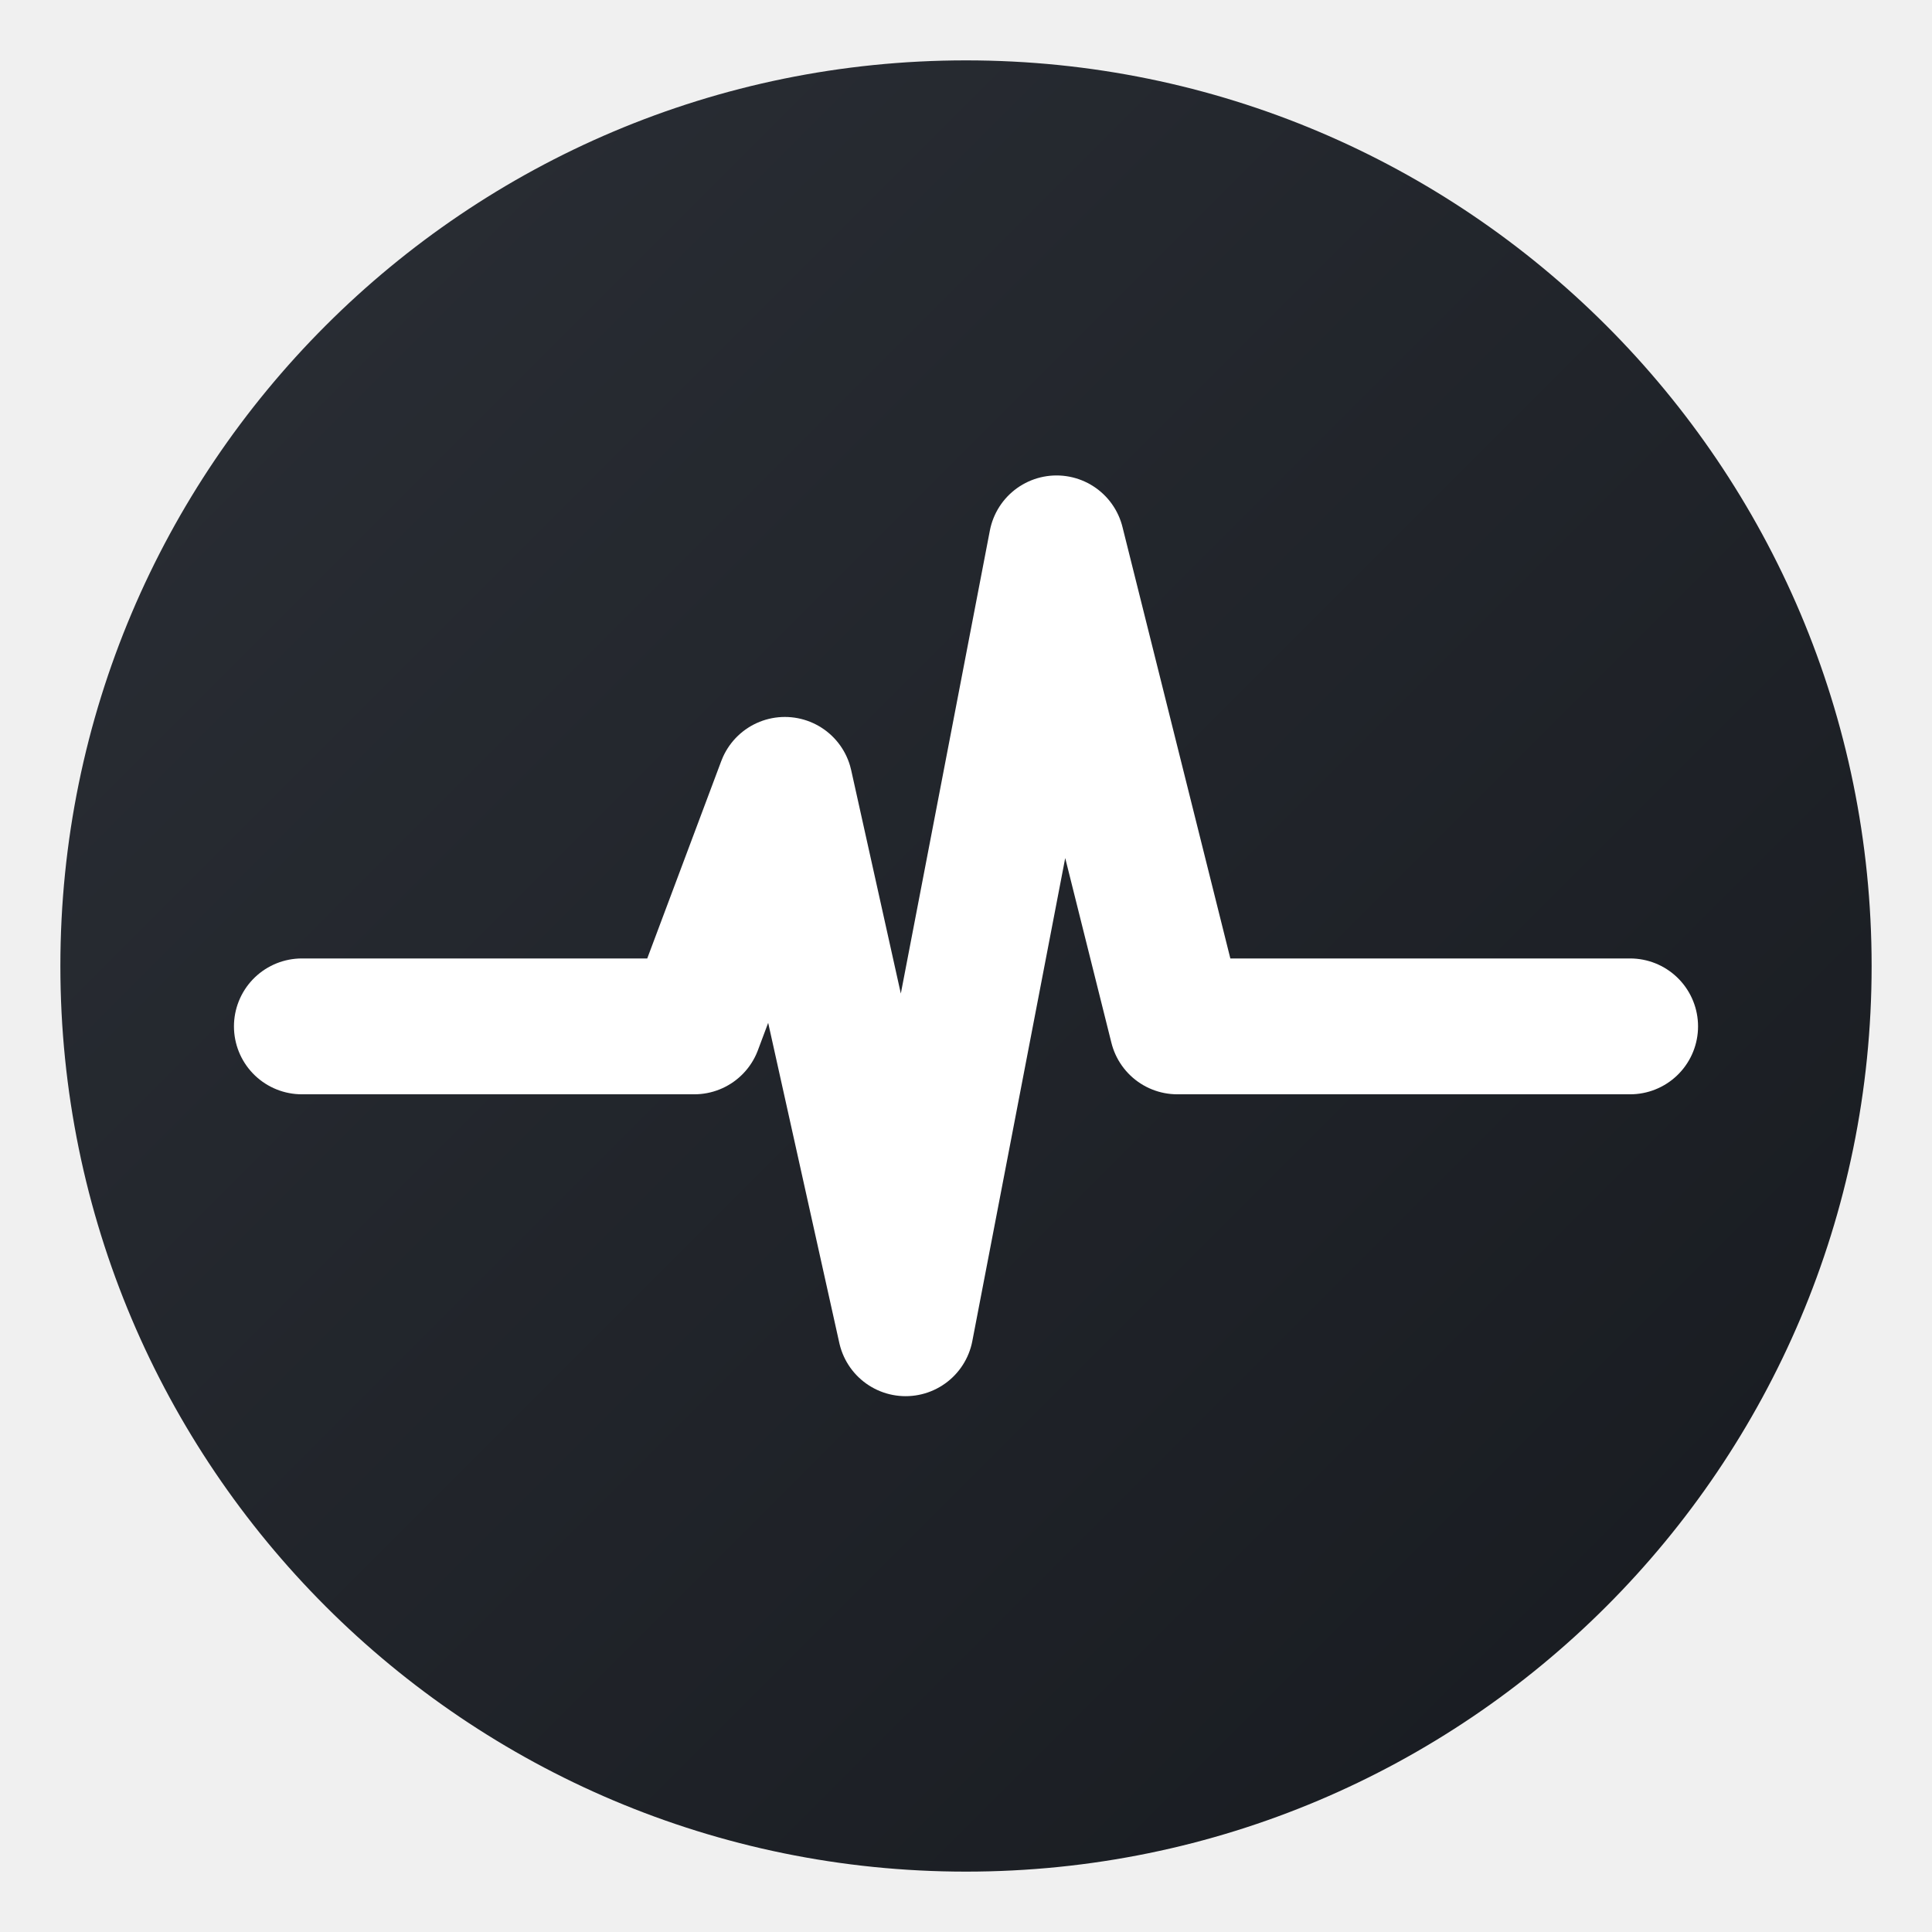
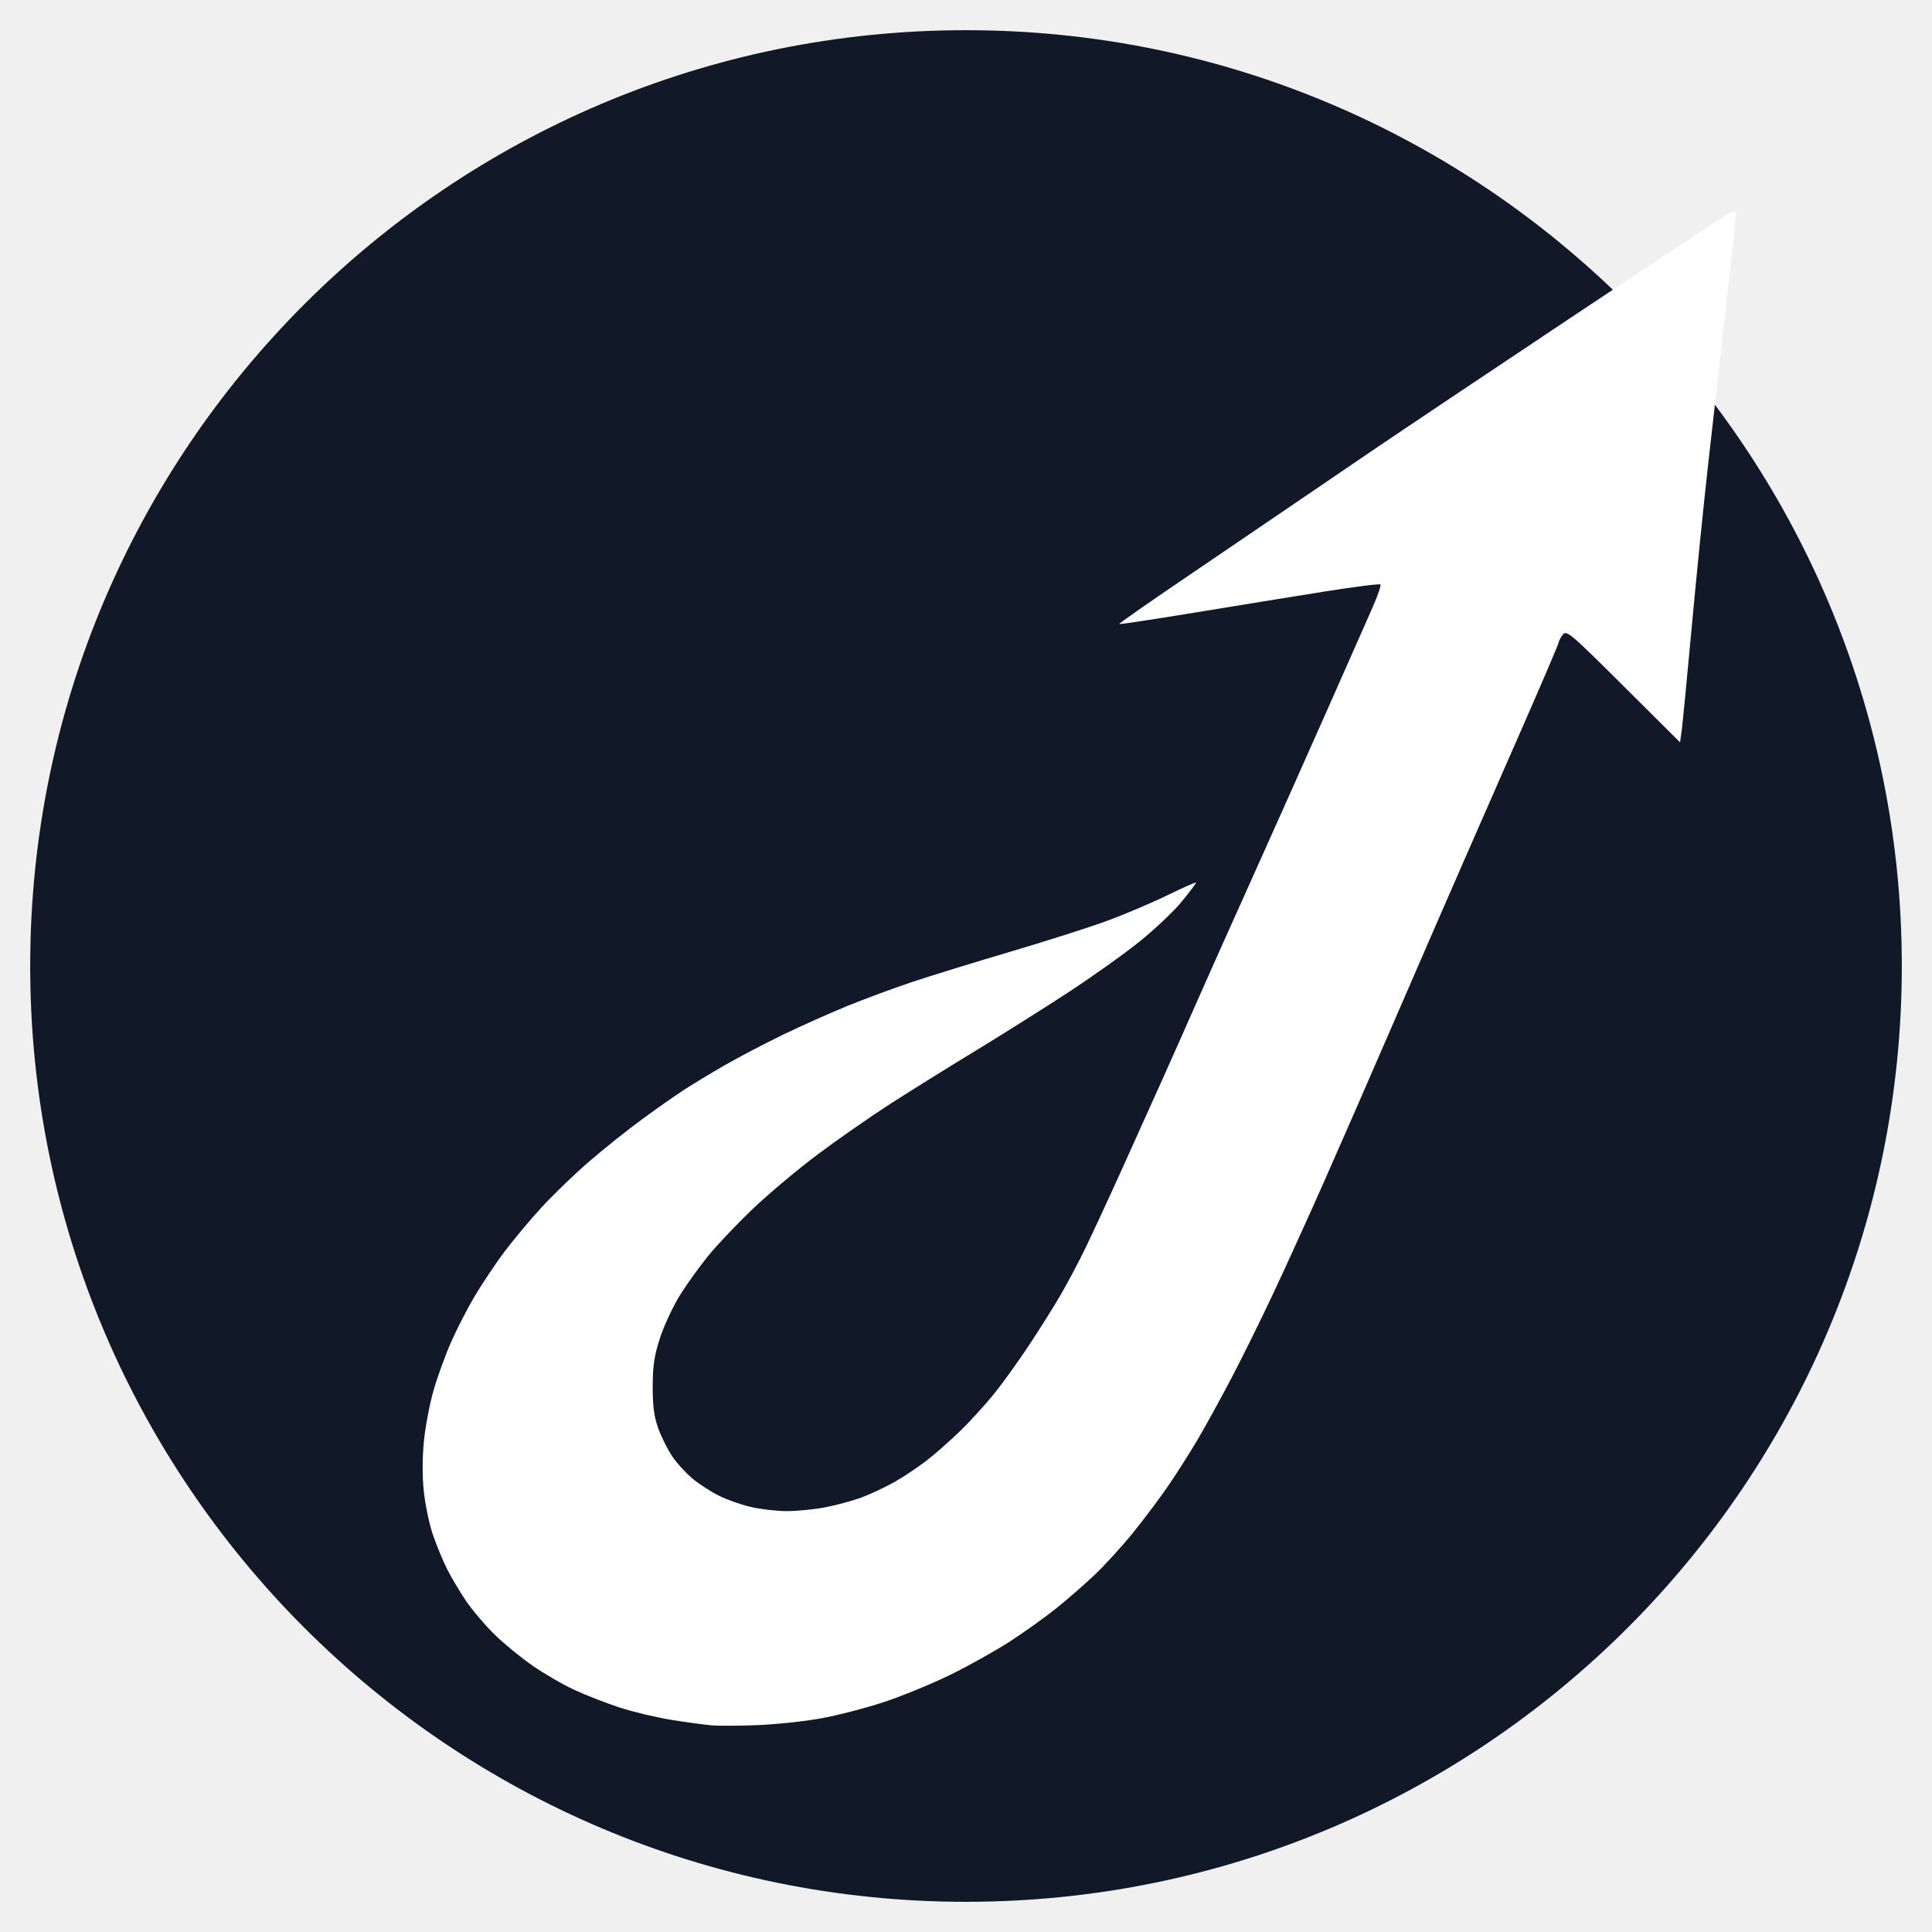
- <svg xmlns="http://www.w3.org/2000/svg" viewBox="0 0 64 64" role="img" aria-label="justUp favicon">
-   <defs>
-     <linearGradient id="grad" x1="0%" y1="0%" x2="100%" y2="100%">
-       <stop offset="0%" stop-color="#2b2f36" stop-opacity="1" />
-       <stop offset="100%" stop-color="#171a1f" stop-opacity="1" />
-     </linearGradient>
-   </defs>
-   <circle cx="32" cy="32" r="30" fill="url(#grad)" />
-   <path d="M10 34 H18 L23 34 L26 26 L30 44 L35 18 L39 34 L54 34" fill="none" stroke="#ffffff" stroke-width="4.5" stroke-linecap="round" stroke-linejoin="round" />
+ <svg xmlns="http://www.w3.org/2000/svg" viewBox="0 0 64 64">
+   <circle cx="32" cy="32" r="31" fill="#111827" />
+   <g transform="translate(14 7) scale(0.82)">
+     <g transform="translate(-9.318331,-67.97369)">
+       <path fill="#ffffff" d="m 20.991,129.138 c -0.277,-0.024 -1.004,-0.123 -1.616,-0.221 -0.612,-0.098 -1.556,-0.323 -2.098,-0.5 -0.542,-0.177 -1.361,-0.495 -1.82,-0.708 -0.46,-0.212 -1.223,-0.654 -1.697,-0.982 -0.474,-0.328 -1.171,-0.9 -1.549,-1.272 -0.378,-0.372 -0.89,-0.976 -1.138,-1.342 -0.248,-0.366 -0.591,-0.942 -0.762,-1.28 -0.171,-0.338 -0.431,-0.967 -0.578,-1.398 -0.147,-0.431 -0.312,-1.222 -0.368,-1.759 -0.063,-0.607 -0.06,-1.38 0.008,-2.043 0.06,-0.587 0.236,-1.506 0.391,-2.043 0.155,-0.537 0.472,-1.408 0.704,-1.936 0.232,-0.528 0.666,-1.37 0.965,-1.872 0.299,-0.502 0.831,-1.297 1.182,-1.766 0.351,-0.469 1.025,-1.276 1.498,-1.792 0.472,-0.516 1.346,-1.358 1.94,-1.871 0.595,-0.513 1.559,-1.282 2.144,-1.709 0.584,-0.427 1.339,-0.957 1.677,-1.177 0.338,-0.22 1.068,-0.662 1.622,-0.982 0.554,-0.32 1.61,-0.874 2.348,-1.232 0.738,-0.358 1.917,-0.885 2.62,-1.172 0.703,-0.287 1.88,-0.723 2.616,-0.969 0.736,-0.246 2.526,-0.798 3.978,-1.227 1.452,-0.429 3.217,-0.992 3.923,-1.252 0.706,-0.26 1.8,-0.725 2.432,-1.034 0.632,-0.309 1.149,-0.536 1.149,-0.503 0,0.033 -0.26,0.377 -0.578,0.765 -0.318,0.388 -1.085,1.115 -1.705,1.615 -0.62,0.5 -1.942,1.44 -2.938,2.09 -0.996,0.649 -2.68,1.709 -3.743,2.355 -1.063,0.646 -2.589,1.596 -3.39,2.112 -0.801,0.516 -2.113,1.429 -2.914,2.028 -0.802,0.6 -1.976,1.583 -2.61,2.186 -0.634,0.603 -1.452,1.462 -1.818,1.911 -0.366,0.448 -0.892,1.181 -1.168,1.629 -0.276,0.448 -0.633,1.217 -0.793,1.709 -0.229,0.704 -0.291,1.121 -0.292,1.957 -0.001,0.8 0.056,1.221 0.231,1.704 0.128,0.353 0.387,0.865 0.576,1.139 0.188,0.274 0.556,0.673 0.817,0.887 0.261,0.214 0.731,0.518 1.045,0.675 0.314,0.157 0.892,0.362 1.286,0.455 0.394,0.093 1.051,0.17 1.461,0.17 0.41,8.5e-4 1.114,-0.069 1.566,-0.156 0.451,-0.087 1.115,-0.268 1.474,-0.403 0.359,-0.135 0.952,-0.414 1.316,-0.62 0.365,-0.206 0.951,-0.598 1.304,-0.872 0.352,-0.273 0.97,-0.819 1.372,-1.212 0.402,-0.393 1.013,-1.065 1.357,-1.493 0.344,-0.428 0.975,-1.307 1.403,-1.953 0.427,-0.646 0.992,-1.544 1.255,-1.997 0.263,-0.452 0.692,-1.258 0.954,-1.789 0.262,-0.532 0.931,-1.973 1.488,-3.203 0.557,-1.23 1.35,-2.992 1.763,-3.914 0.413,-0.923 1.016,-2.281 1.34,-3.019 0.324,-0.738 1.28,-2.877 2.125,-4.753 0.845,-1.876 2.215,-4.946 3.046,-6.822 0.831,-1.876 1.684,-3.805 1.896,-4.287 0.212,-0.482 0.357,-0.905 0.322,-0.941 -0.035,-0.035 -1.059,0.094 -2.274,0.288 -1.215,0.194 -3.568,0.575 -5.228,0.848 -1.661,0.273 -3.034,0.481 -3.052,0.463 -0.018,-0.018 1.139,-0.828 2.572,-1.8 1.432,-0.972 3.284,-2.231 4.114,-2.797 0.83,-0.566 2.416,-1.645 3.523,-2.398 1.107,-0.753 4.731,-3.179 8.052,-5.392 3.321,-2.213 6.177,-4.095 6.346,-4.183 0.281,-0.147 0.308,-0.143 0.308,0.043 0,0.112 -0.177,1.761 -0.394,3.665 -0.217,1.904 -0.542,4.77 -0.722,6.37 -0.18,1.599 -0.48,4.568 -0.666,6.598 -0.186,2.03 -0.368,3.911 -0.405,4.181 l -0.068,0.491 -2.291,-2.28 c -2.16,-2.15 -2.3,-2.267 -2.451,-2.063 -0.088,0.119 -0.16,0.256 -0.16,0.304 0,0.048 -0.635,1.535 -1.411,3.306 -0.776,1.77 -1.863,4.251 -2.416,5.512 -0.553,1.261 -1.811,4.155 -2.796,6.43 -0.985,2.276 -2.284,5.249 -2.886,6.607 -0.602,1.358 -1.506,3.346 -2.009,4.417 -0.503,1.072 -1.271,2.628 -1.707,3.458 -0.436,0.83 -1.045,1.938 -1.353,2.46 -0.308,0.523 -0.834,1.353 -1.17,1.845 -0.335,0.492 -0.98,1.354 -1.433,1.915 -0.453,0.561 -1.167,1.345 -1.588,1.741 -0.42,0.397 -1.123,1.008 -1.562,1.358 -0.439,0.35 -1.265,0.94 -1.836,1.311 -0.571,0.371 -1.653,0.976 -2.404,1.345 -0.751,0.369 -1.97,0.869 -2.71,1.112 -0.74,0.243 -1.887,0.538 -2.549,0.657 -0.662,0.118 -1.808,0.239 -2.546,0.268 -0.738,0.029 -1.568,0.033 -1.845,0.01 z" />
+     </g>
+   </g>
</svg>
